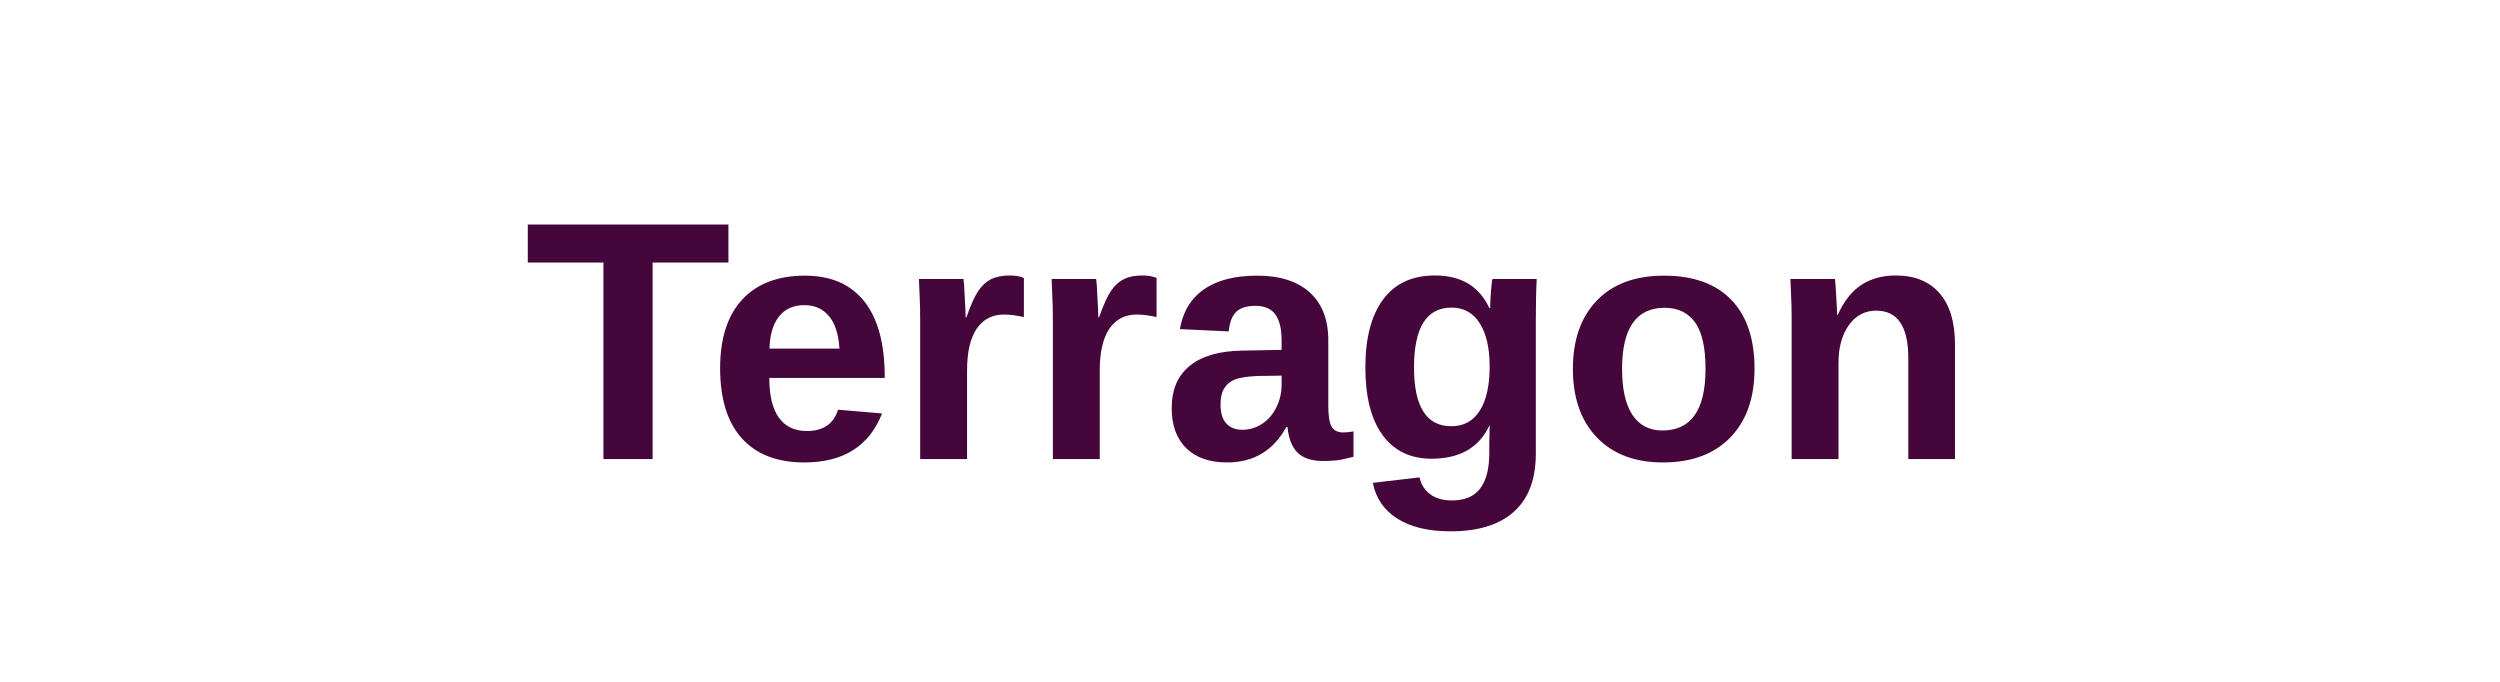
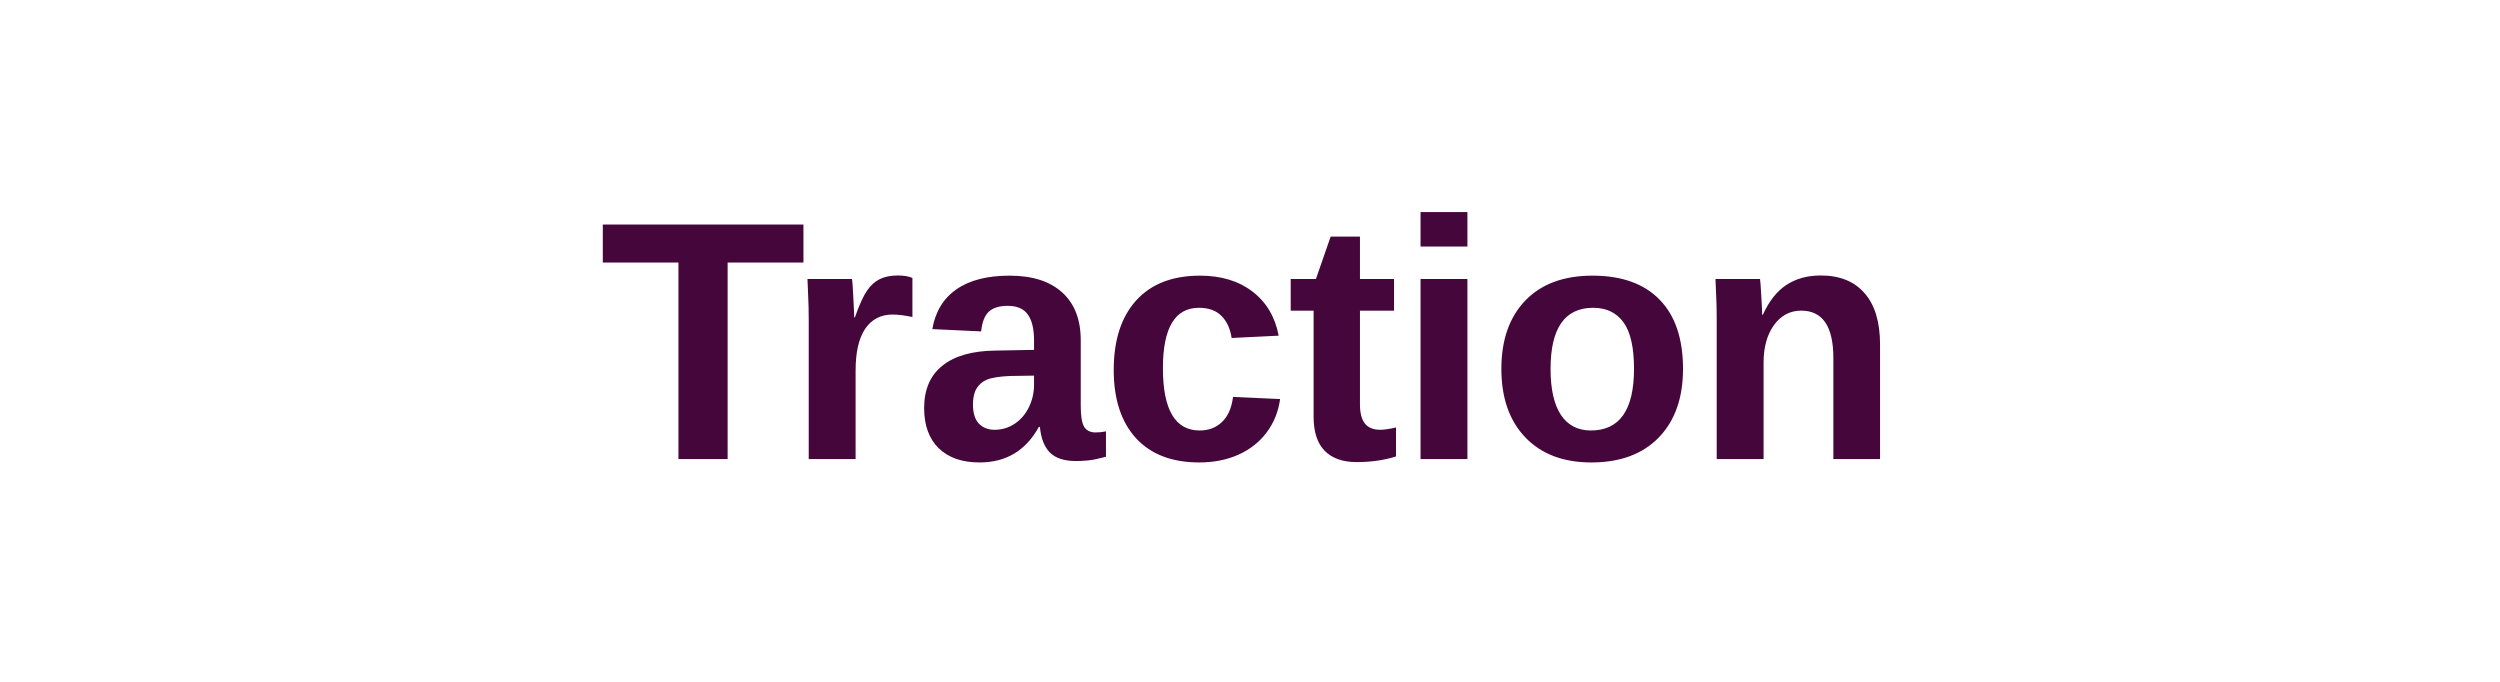
<svg xmlns="http://www.w3.org/2000/svg" width="220" height="60" viewBox="0 0 220 60">
-   <text x="50%" y="50%" text-anchor="middle" dominant-baseline="central" font-family="Helvetica Neue,Arial,sans-serif" font-size="30" font-weight="600" letter-spacing="0" fill="#44063B">Terragon</text>
+   <text x="50%" y="50%" text-anchor="middle" dominant-baseline="central" font-family="Helvetica Neue,Arial,sans-serif" font-size="30" font-weight="600" letter-spacing="-.3" fill="#44063B">Traction</text>
</svg>
